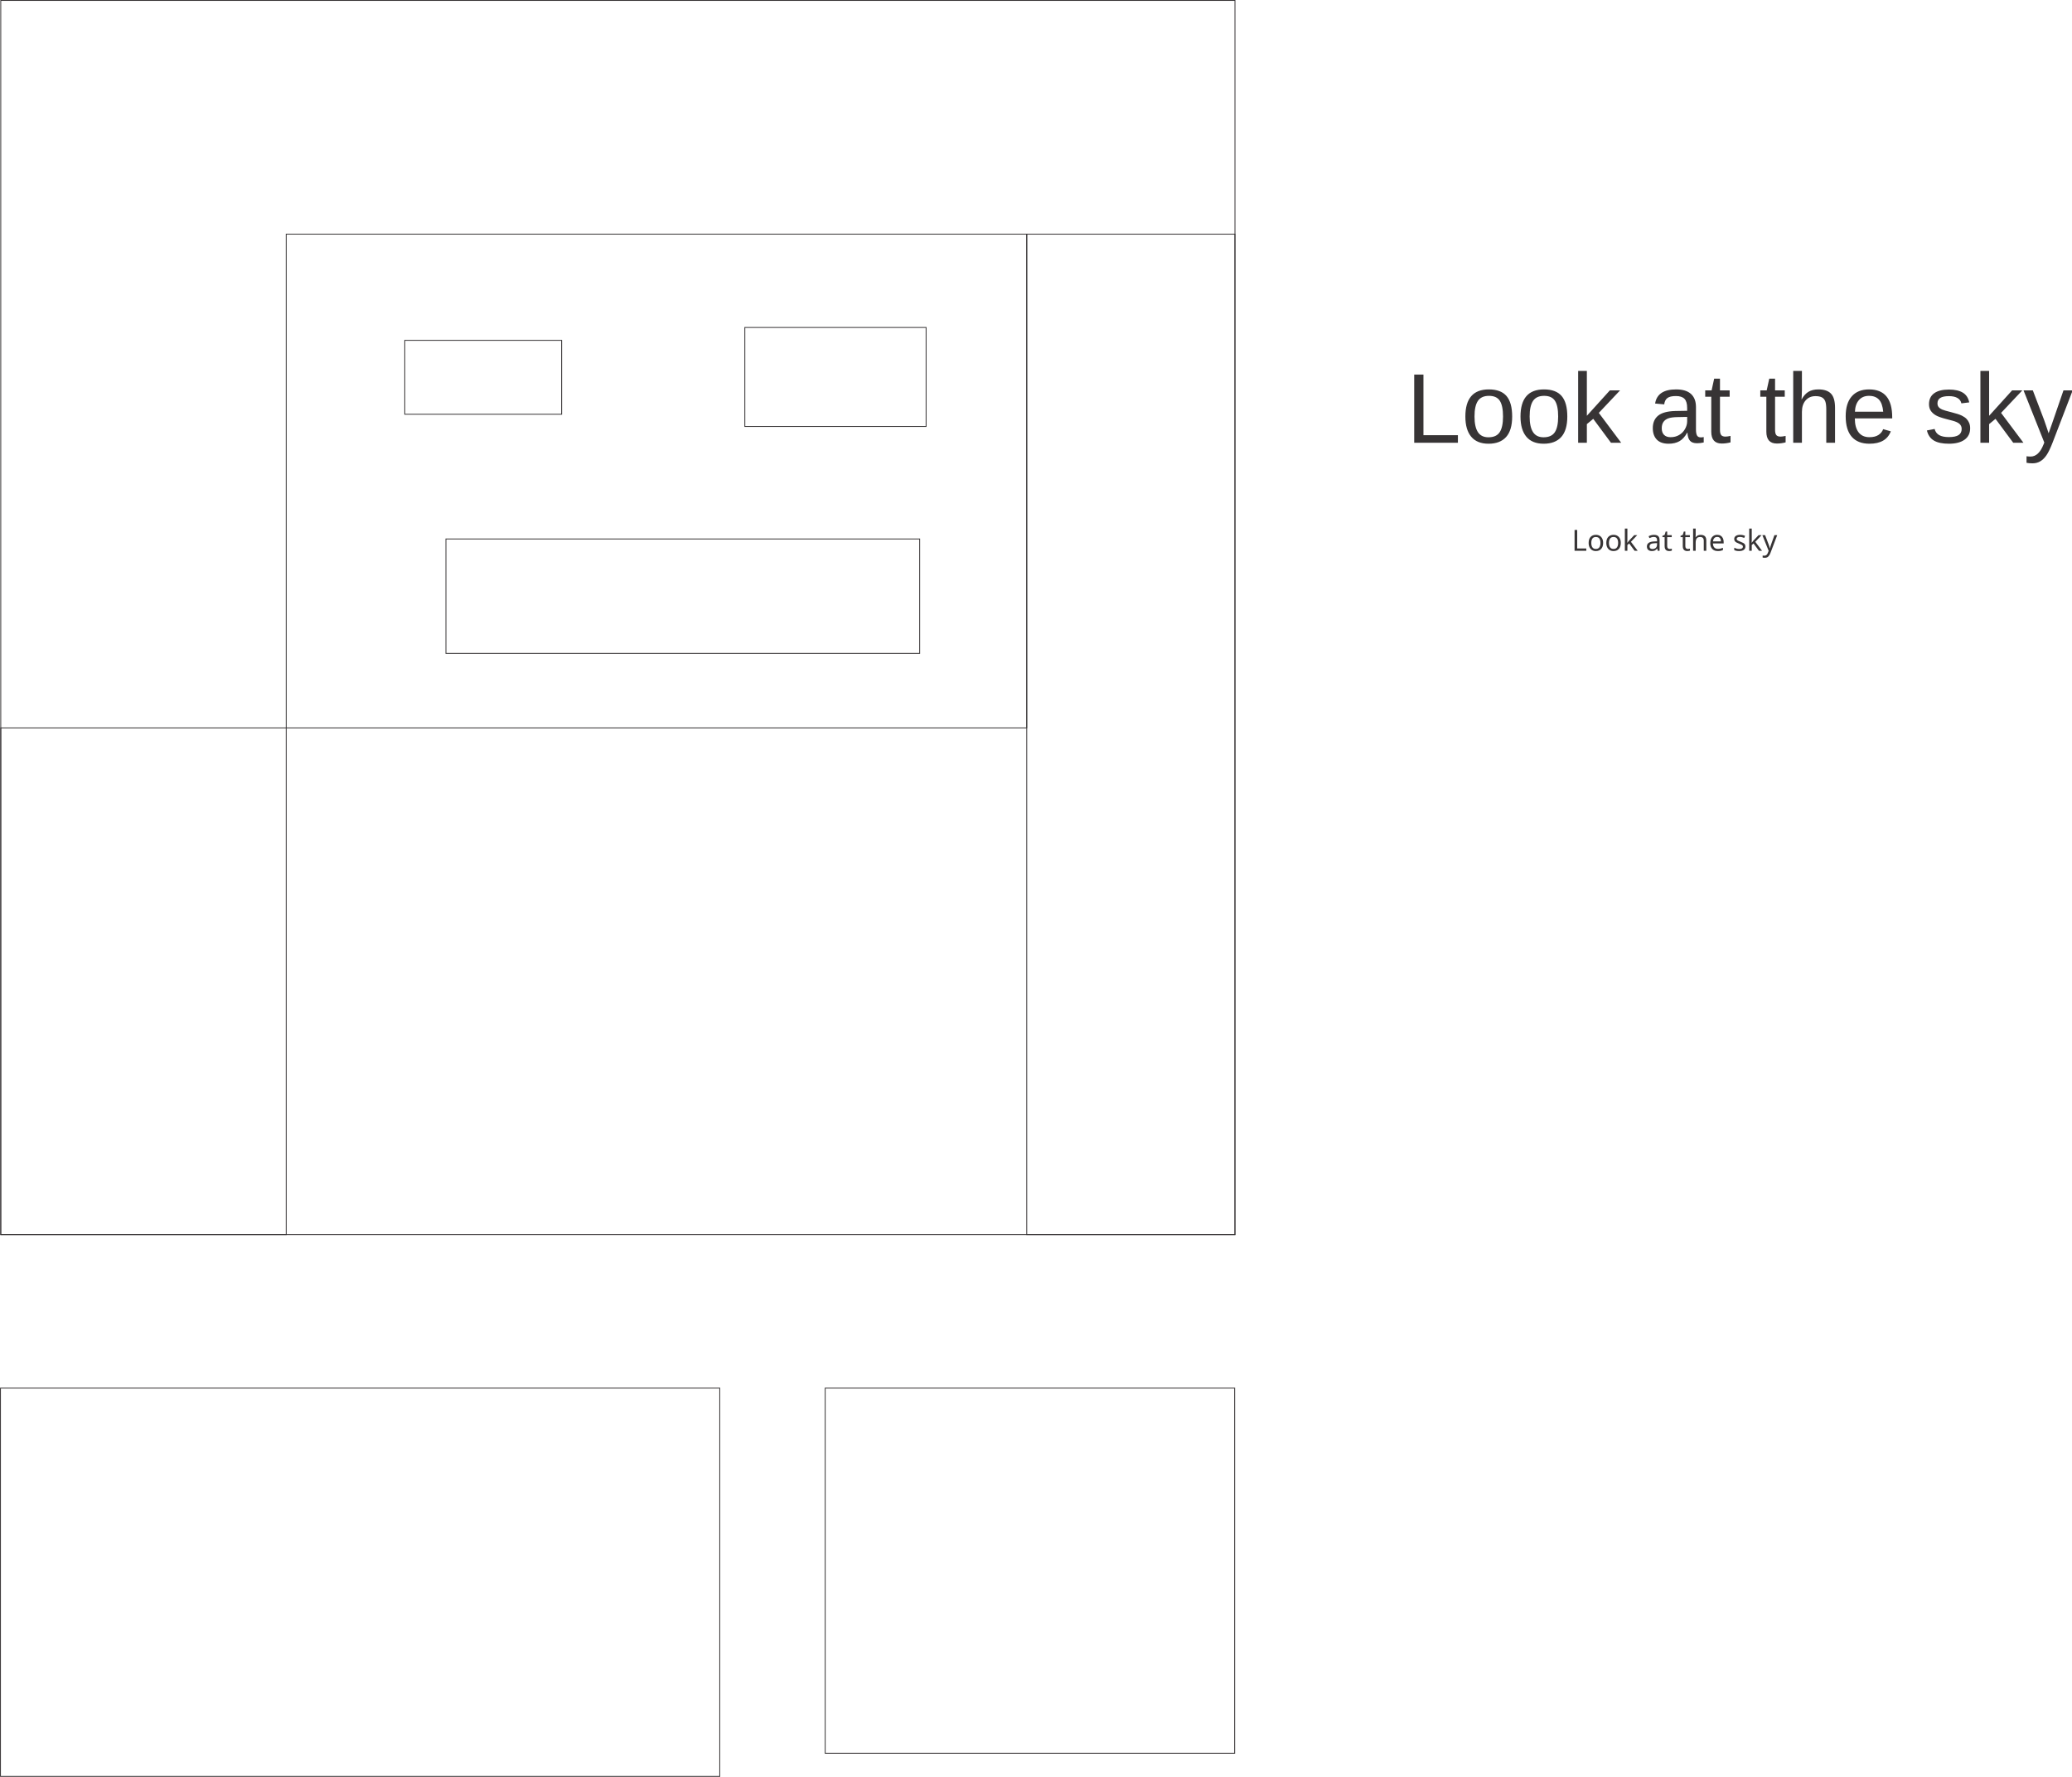
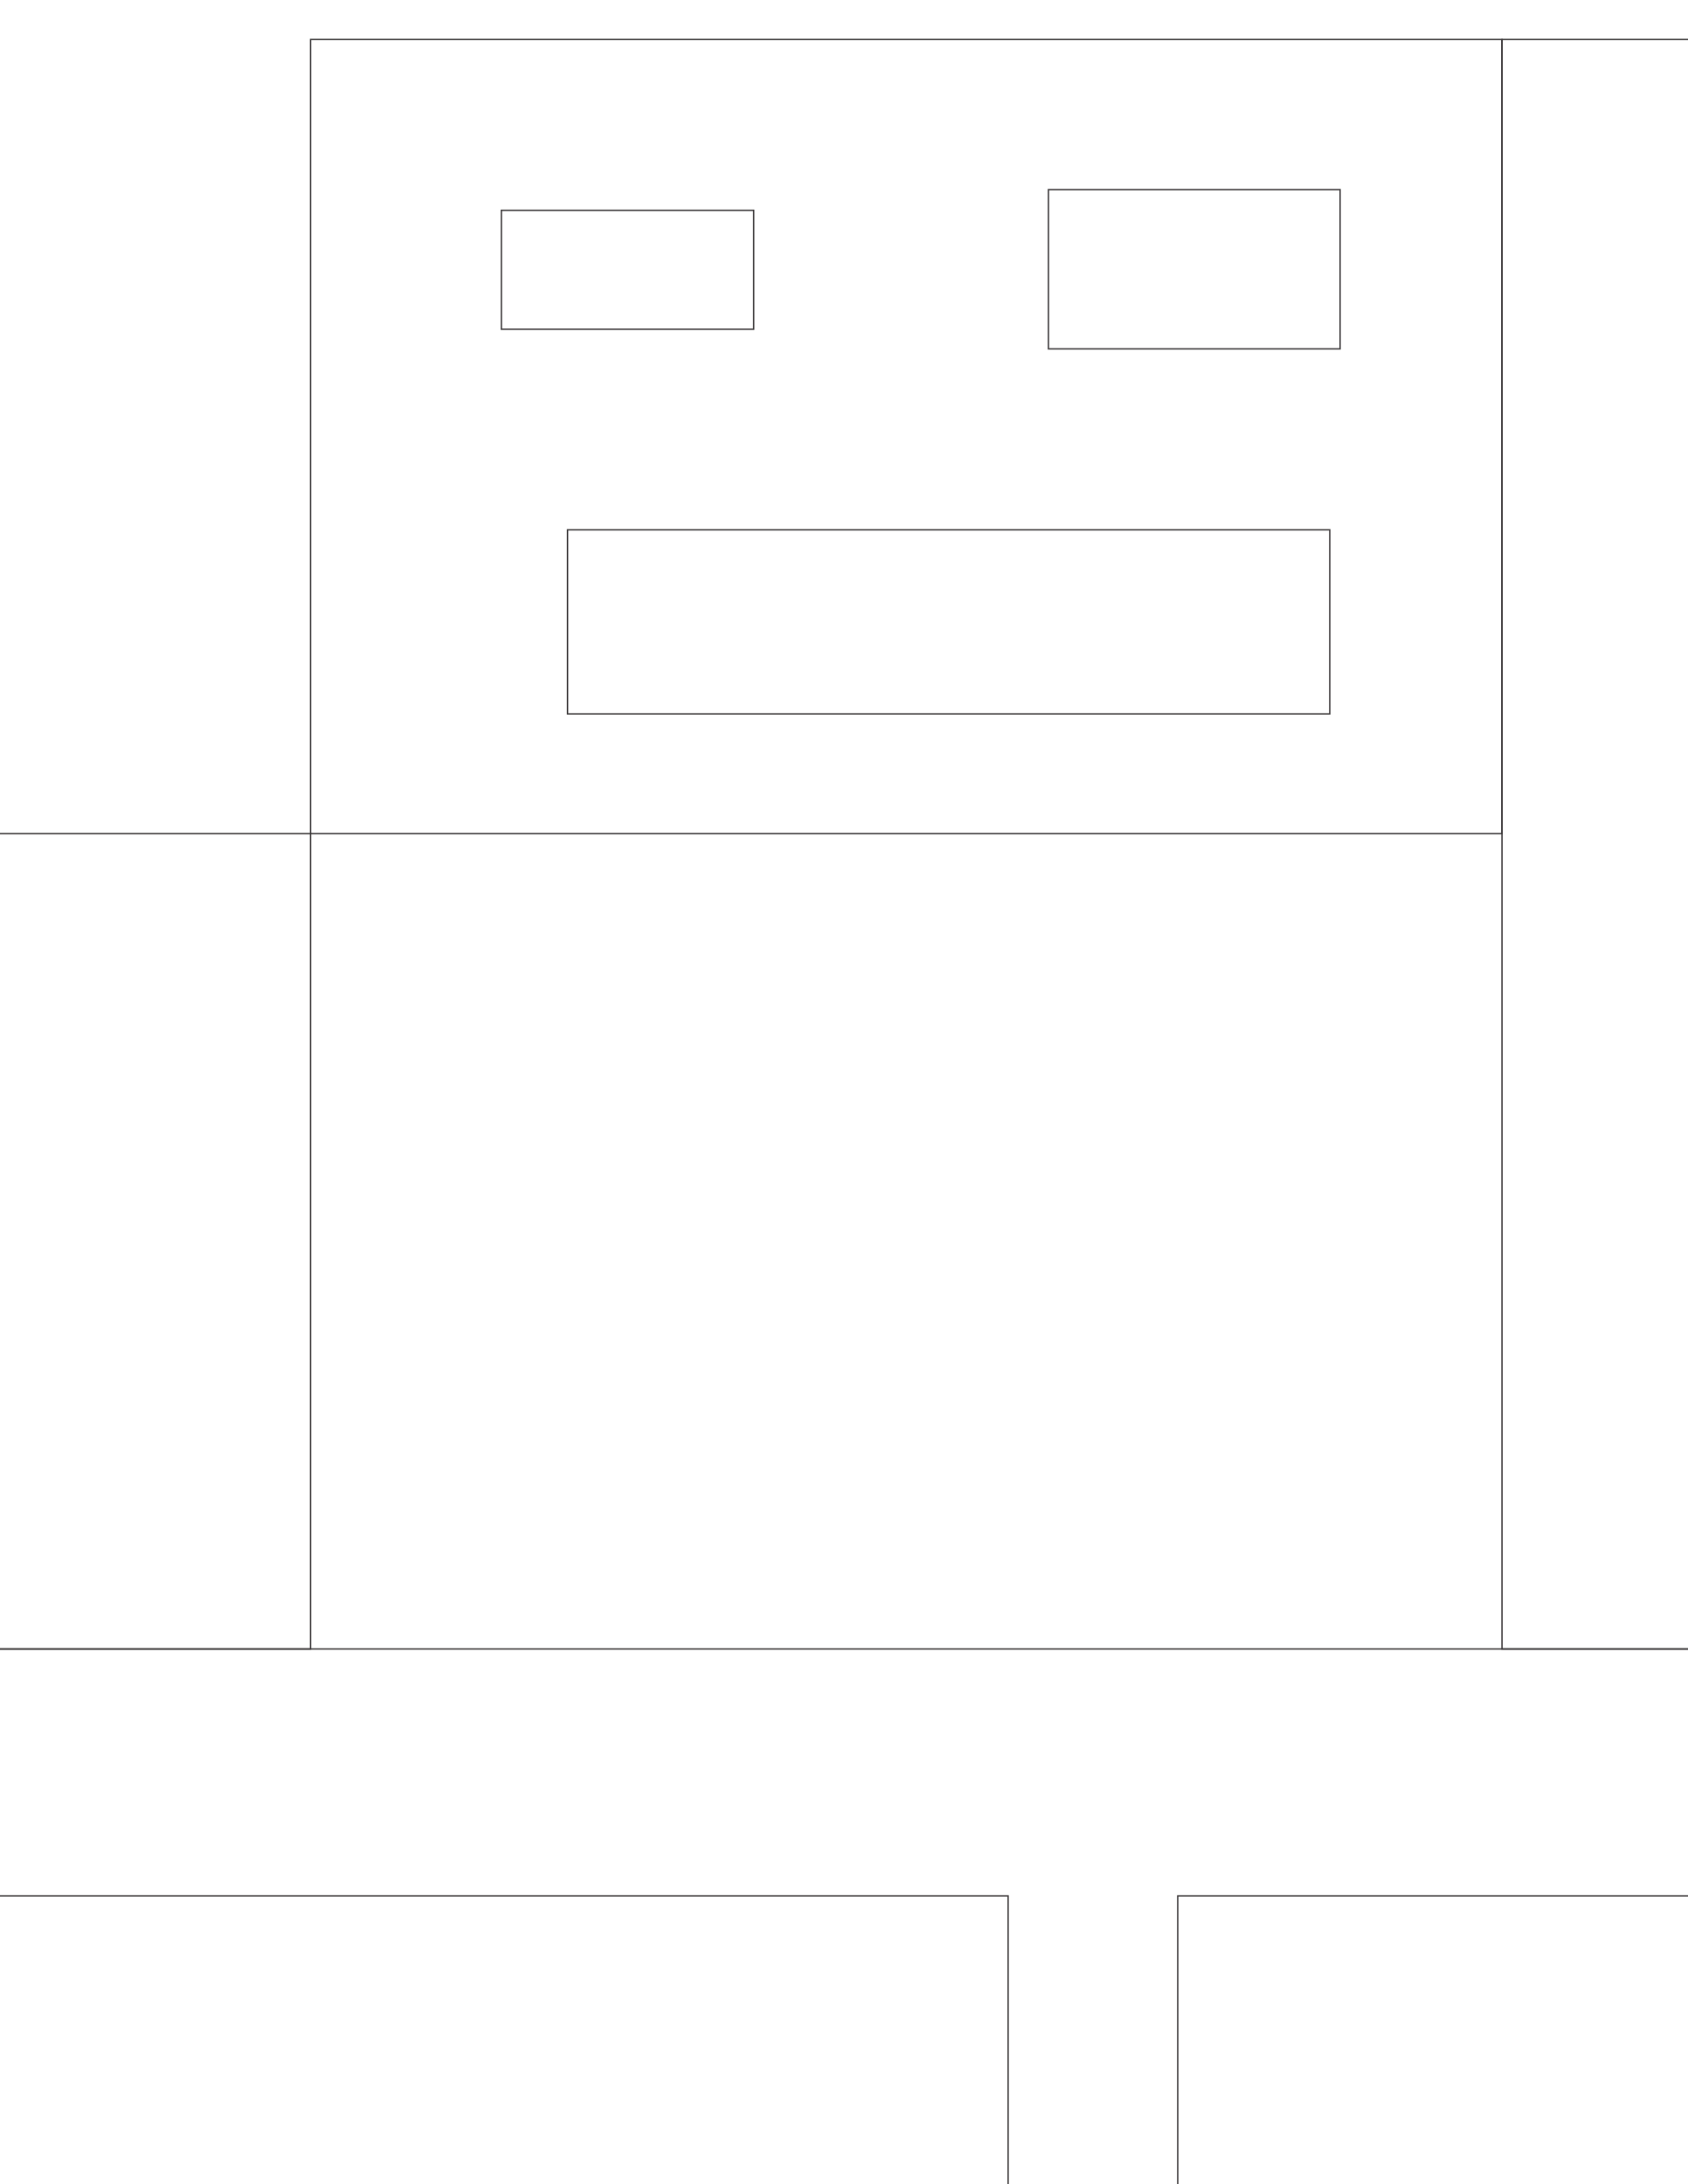
- <svg xmlns="http://www.w3.org/2000/svg" xml:space="preserve" width="16.788in" height="14.396in" version="1.1" style="shape-rendering:geometricPrecision; text-rendering:geometricPrecision; image-rendering:optimizeQuality; fill-rule:evenodd; clip-rule:evenodd" viewBox="0 0 28156.55 24145.57">
+ <svg xmlns="http://www.w3.org/2000/svg" xml:space="preserve" width="8.5in" height="11in" version="1.1" style="shape-rendering:geometricPrecision; text-rendering:geometricPrecision; image-rendering:optimizeQuality; fill-rule:evenodd; clip-rule:evenodd" viewBox="0 0 8500 11000">
  <defs>
    <style type="text/css">
   
-     .str0 {stroke:#373435;stroke-width:11.65;stroke-miterlimit:2.613}
+     .str0 {stroke:#373435;stroke-width:6.95;stroke-miterlimit:2.613}
+     .str2 {stroke:#FEFEFE;stroke-width:3;stroke-miterlimit:2.613}
+     .str3 {stroke:#373435;stroke-width:3;stroke-miterlimit:2.613}
+     .str1 {stroke:#373435;stroke-width:3;stroke-miterlimit:2.613}
    .fil0 {fill:none}
+     .fil5 {fill:#FEFEFE}
+     .fil3 {fill:#FEFEFE}
    .fil1 {fill:#373435}
-     .fnt1 {font-weight:normal;font-size:396.88px;font-family:'CA Compliant Braille 060'}
-     .fnt0 {font-weight:normal;font-size:1347.21px;font-family:'Arial'}
+     .fil4 {fill:#836948}
+     .fil2 {fill:#836948;fill-rule:nonzero}
+     .fnt3 {font-weight:normal;font-size:222.22px;font-family:'Arial'}
+     .fnt2 {font-weight:normal;font-size:333.33px;font-family:'Arial'}
+     .fnt1 {font-weight:normal;font-size:400px;font-family:'CA Compliant Braille 060'}
+     .fnt0 {font-weight:normal;font-size:803.25px;font-family:'Arial'}
+     .fnt4 {font-weight:normal;font-size:874.12px;font-family:'Futura Md BT'}
   
  </style>
  </defs>
  <g id="Layer_x0020_1">
-     <rect class="fil0 str0" x="3889.12" y="3181.86" width="10063.24" height="6708.81" />
-     <rect class="fil0 str0" x="9.87" y="5.83" width="16772.04" height="16772.04" />
-     <rect class="fil0 str0" x="9.87" y="9890.72" width="3879.2" height="6887.21" />
-     <rect class="fil0 str0" x="5500.42" y="4624.77" width="2131.44" height="1004.58" />
-     <rect class="fil0 str0" x="10121.42" y="4450.04" width="2463.39" height="1345.26" />
-     <rect class="fil0 str0" x="6059.45" y="7324.02" width="6438.04" height="1554.89" />
-     <rect class="fil0 str0" x="13952.31" y="3181.87" width="2829.6" height="13596.02" />
-     <rect class="fil0 str0" x="5.83" y="18863.56" width="9774.97" height="5276.18" />
-     <rect class="fil0 str0" x="11213.42" y="18863.56" width="5564.45" height="4961.73" />
-     <text x="19107.29" y="6016.63" class="fil1 fnt0">Look at the sky</text>
-     <text x="21358.58" y="7484.56" class="fil1 fnt1">Look at the sky</text>
+     <rect class="fil0 str0" x="1564.14" y="198.96" width="5999.99" height="3999.98" />
+     <rect class="fil0 str0" x="-748.78" y="-1694.68" width="9999.97" height="9999.97" />
+     <rect class="fil0 str0" x="-748.78" y="4198.97" width="2312.89" height="4106.35" />
+     <rect class="fil0 str0" x="2524.84" y="1059.26" width="1270.82" height="598.96" />
+     <rect class="fil0 str0" x="5280.01" y="955.08" width="1468.74" height="802.08" />
+     <rect class="fil0 str0" x="2858.15" y="2668.63" width="3838.54" height="927.07" />
+     <rect class="fil0 str0" x="7564.1" y="198.96" width="1687.09" height="8106.33" />
+     <rect class="fil0 str0" x="-751.19" y="9548.83" width="5828.11" height="3145.81" />
+     <rect class="fil0 str0" x="5931.09" y="9548.84" width="3317.69" height="2958.33" />
+     <text x="10637.65" y="1889.13" class="fil1 fnt0">Look at the sky</text>
+     <polygon class="fil2 str1" points="18896.28,14514.53 24896.28,14514.53 24896.28,23514.53 18896.28,23514.53 " />
+     <text x="20144.09" y="22814.52" class="fil0 str2 fnt1">/aff re/room</text>
+     <g id="_2288920997600">
+       <g>
+         <path class="fil3" d="M20353.76 16263.57c226.05,0 358.39,186.26 392.59,288.87l277.6 912.74c55.52,196.3 -194.31,277.61 -253.8,86.24l-249.83 -837.96 -113.53 0 433.09 1490.68 -399.07 0 0 1162.06c0,198.28 -298.04,197.28 -298.04,0l0 -1169.65 -121.44 0 0.13 1168.15c0,199.78 -299.3,199.78 -299.3,0l-0.14 -1160.57 -400.14 0 429.64 -1490.68 -108.02 0 -249.91 840.96c-59.48,183.41 -311.31,108.06 -253.69,-88.36l277.47 -913.62c29.75,-104.17 161.51,-288.87 389.59,-288.87l546.8 0z" />
+         <path class="fil3" d="M20081.69 16161.51c178.63,0 323.48,-144.83 323.48,-323.48 0,-178.66 -144.85,-323.5 -323.48,-323.5 -178.68,0 -323.5,144.83 -323.5,323.5 0,178.65 144.82,323.48 323.5,323.48z" />
+       </g>
+       <g>
+         <path class="fil3" d="M21968.21 16161.51c178.63,0 323.48,-144.83 323.48,-323.48 0,-178.66 -144.85,-323.5 -323.48,-323.5 -178.68,0 -323.5,144.83 -323.5,323.5 0,178.65 144.82,323.48 323.5,323.48z" />
+         <path class="fil3" d="M21545.04 19333.17c0,100.16 81.19,181.36 181.35,181.36 100.16,0 181.37,-81.2 181.37,-181.36l0.13 -1521.51 121.55 0 -0.48 1521.51c0,100.16 81.2,181.36 181.35,181.36 100.19,0 181.38,-81.2 181.38,-181.36l0.66 -2623.21 120.35 0 0 966.68c0,194.56 253.63,194.56 253.12,0l0 -987.31c0,-214.86 -166.86,-425.33 -418.4,-425.33l-765.77 -0.46c-229.07,0 -413.35,186.85 -413.35,419.87l0 993.24c0,193.1 255.09,193.1 255.09,0l0 -966.68 121.94 0 -0.29 2623.21z" />
+       </g>
+       <g>
+         <circle class="fil3" cx="24370.2" cy="17261.16" r="246.62" />
+         <path class="fil3" d="M23957.54 19366.26c-126.66,93.18 -283.06,148.28 -452.33,148.28 -422,0 -764.23,-342.23 -764.23,-764.23 3.43,-171.62 56.61,-330.04 152.15,-457.62l210.72 212.53c-43.69,71.38 -68.88,155.29 -68.88,245.09 0,259.67 210.58,470.24 470.24,470.24 88.35,0 171.01,-24.4 241.63,-66.8l210.69 212.51z" />
+         <path class="fil3" d="M24052.28 19268.79c105.65,-149.11 168.83,-284.94 177.6,-468.82 9.66,-202.75 -59.38,-376.15 -60.95,-376.16 -1.58,-0.01 179.57,0.5 179.94,-4.59 0.84,-11.93 -18.47,372.79 -34.54,620.79 -6.22,95.93 114.94,114.19 138.74,115.83 23.81,1.65 150.6,1.93 158.35,-139.02 10.71,-194.88 62.5,-587.6 46.8,-799.87 -3.88,-52.46 -49.86,-78.72 -69.33,-83.26 -99.19,-23.11 -396.6,5.78 -580.52,5.78 -6.42,0 -0.84,-7.46 2.89,-16.17 22.92,-53.46 270.89,-308.88 301.91,-358.5 5.92,-9.47 36.16,-56.24 25.18,-88.81 -10.37,-30.78 -42.94,-64.34 -57.56,-72.14 -159.15,-84.81 -674.54,-467.24 -792.94,-428.57 -31.76,10.37 -417.83,358.01 -436.48,381.79 -25.95,33.07 -29.7,94.87 -3.78,133.63 32.3,48.28 101.59,71.83 175.14,47.65 92.82,-30.52 289.44,-256.11 305.15,-247.22 41.13,23.27 197,97.82 187.93,111.28 -71.9,106.58 -239.8,325.63 -338.31,412.15 -25.82,22.68 -29.3,7.2 -108.18,33.3 -78.88,26.09 -202.09,92.43 -309.44,175.86l216.26 206.89c70.59,-44.95 154.04,-71.64 243.82,-73.25 259.62,-4.64 473.93,202.15 478.57,461.77 1.57,88.34 -21.34,171.42 -62.47,242.79l216.24 206.86z" />
+       </g>
+     </g>
+     <path class="fil4 str3" d="M25396.28 22545.79l0 31.25c-17.26,0 -31.25,-14 -31.25,-31.25 0,-17.26 14,-31.25 31.25,-31.25l0 31.25zm0 93.74l0 31.25c-17.26,0 -31.25,-14 -31.25,-31.25 0,-17.26 14,-31.25 31.25,-31.25l0 31.25zm0 93.74l0 31.25c-17.26,0 -31.25,-14 -31.25,-31.25 0,-17.26 14,-31.25 31.25,-31.25l0 31.25z" />
+     <line class="fil0 str3" x1="18896.28" y1="14421.61" x2="18896.28" y2="13947.97" />
+     <line class="fil0 str3" x1="24896.27" y1="14421.61" x2="24896.27" y2="13947.97" />
+     <line class="fil0 str3" x1="18896.28" y1="14014.53" x2="24896.27" y2="14014.53" />
+     <line class="fil0 str3" x1="18817.79" y1="14514.53" x2="17559.15" y2="14514.53" />
+     <line class="fil0 str3" x1="18817.79" y1="23514.52" x2="17559.15" y2="23514.52" />
+     <line class="fil0 str3" x1="18396.28" y1="14514.53" x2="18396.28" y2="23514.52" />
+     <line class="fil0 str3" x1="17646.28" y1="23514.52" x2="17646.28" y2="14514.53" />
+     <line class="fil0 str3" x1="18188.47" y1="21514.53" x2="18643.72" y2="21514.53" />
+     <line class="fil0 str3" x1="18188.47" y1="20514.53" x2="18643.72" y2="20514.53" />
+     <line class="fil0 str3" x1="18188.47" y1="15514.54" x2="18643.72" y2="15514.54" />
+     <line class="fil0 str3" x1="18188.47" y1="19514.53" x2="18643.72" y2="19514.53" />
+     <line class="fil0 str3" x1="18188.47" y1="22139.53" x2="18643.72" y2="22139.53" />
+     <line class="fil0 str3" x1="18188.47" y1="21139.53" x2="18643.72" y2="21139.53" />
+     <line class="fil0 str3" x1="18188.47" y1="22514.53" x2="18643.72" y2="22514.53" />
+     <line class="fil0 str3" x1="18188.47" y1="22764.53" x2="18643.72" y2="22764.53" />
+     <text x="17302.33" y="19133.02" class="fil1 fnt2">9”</text>
+     <text x="21748.08" y="13947.97" class="fil1 fnt2">6”</text>
+     <text x="17960.82" y="21913.45" class="fil1 fnt3">5/8”</text>
+     <text x="17960.82" y="20913.45" class="fil1 fnt3">5/8”</text>
+     <text x="18146.15" y="20096.22" class="fil1 fnt3">1”</text>
+     <text x="18146.15" y="15096.22" class="fil1 fnt3">1”</text>
+     <text x="18146.15" y="17594.86" class="fil1 fnt3">4”</text>
+     <text x="17960.82" y="22406.51" class="fil1 fnt3">3/8”</text>
+     <text x="17960.82" y="21406.51" class="fil1 fnt3">3/8”</text>
+     <text x="17960.82" y="23219.01" class="fil1 fnt3">3/4”</text>
+     <text x="17960.82" y="22719.01" class="fil1 fnt3">1/4”</text>
+     <rect class="fil4 str3" x="25396.28" y="14514.53" width="125" height="9000" />
+     <rect class="fil4 str3" x="25365.03" y="21514.53" width="31.24" height="625" />
+     <rect class="fil4 str3" x="25365.03" y="20514.53" width="31.24" height="625" />
+     <rect class="fil4 str3" x="25365.03" y="15514.53" width="31.24" height="4000" />
+     <text x="19546.57" y="22139.53" class="fil5 fnt4">RESTROOM</text>
+     <text x="20718.92" y="21139.53" class="fil5 fnt4">STAFF</text>
+     <polygon class="fil2 str1" points="35133.36,22971.93 41133.36,22971.93 41133.36,14971.93 35133.36,14971.93 " />
+     <text x="36805.94" y="21596.93" class="fil5 fnt4">STAIRS</text>
+     <text x="37432.57" y="22271.93" class="fil0 str2 fnt1">/airs</text>
+     <polygon class="fil3" points="37216.72,18805.27 37216.72,19971.94 35641.78,19971.94 35641.78,19471.93 36716.73,19471.93 36716.73,18305.26 37883.38,18305.26 37883.38,17138.6 39050.01,17138.6 39050.01,15971.93 40624.95,15971.93 40624.95,16471.93 39550,16471.93 39550,17638.6 38383.36,17638.6 38383.36,18805.27 " />
  </g>
</svg>
